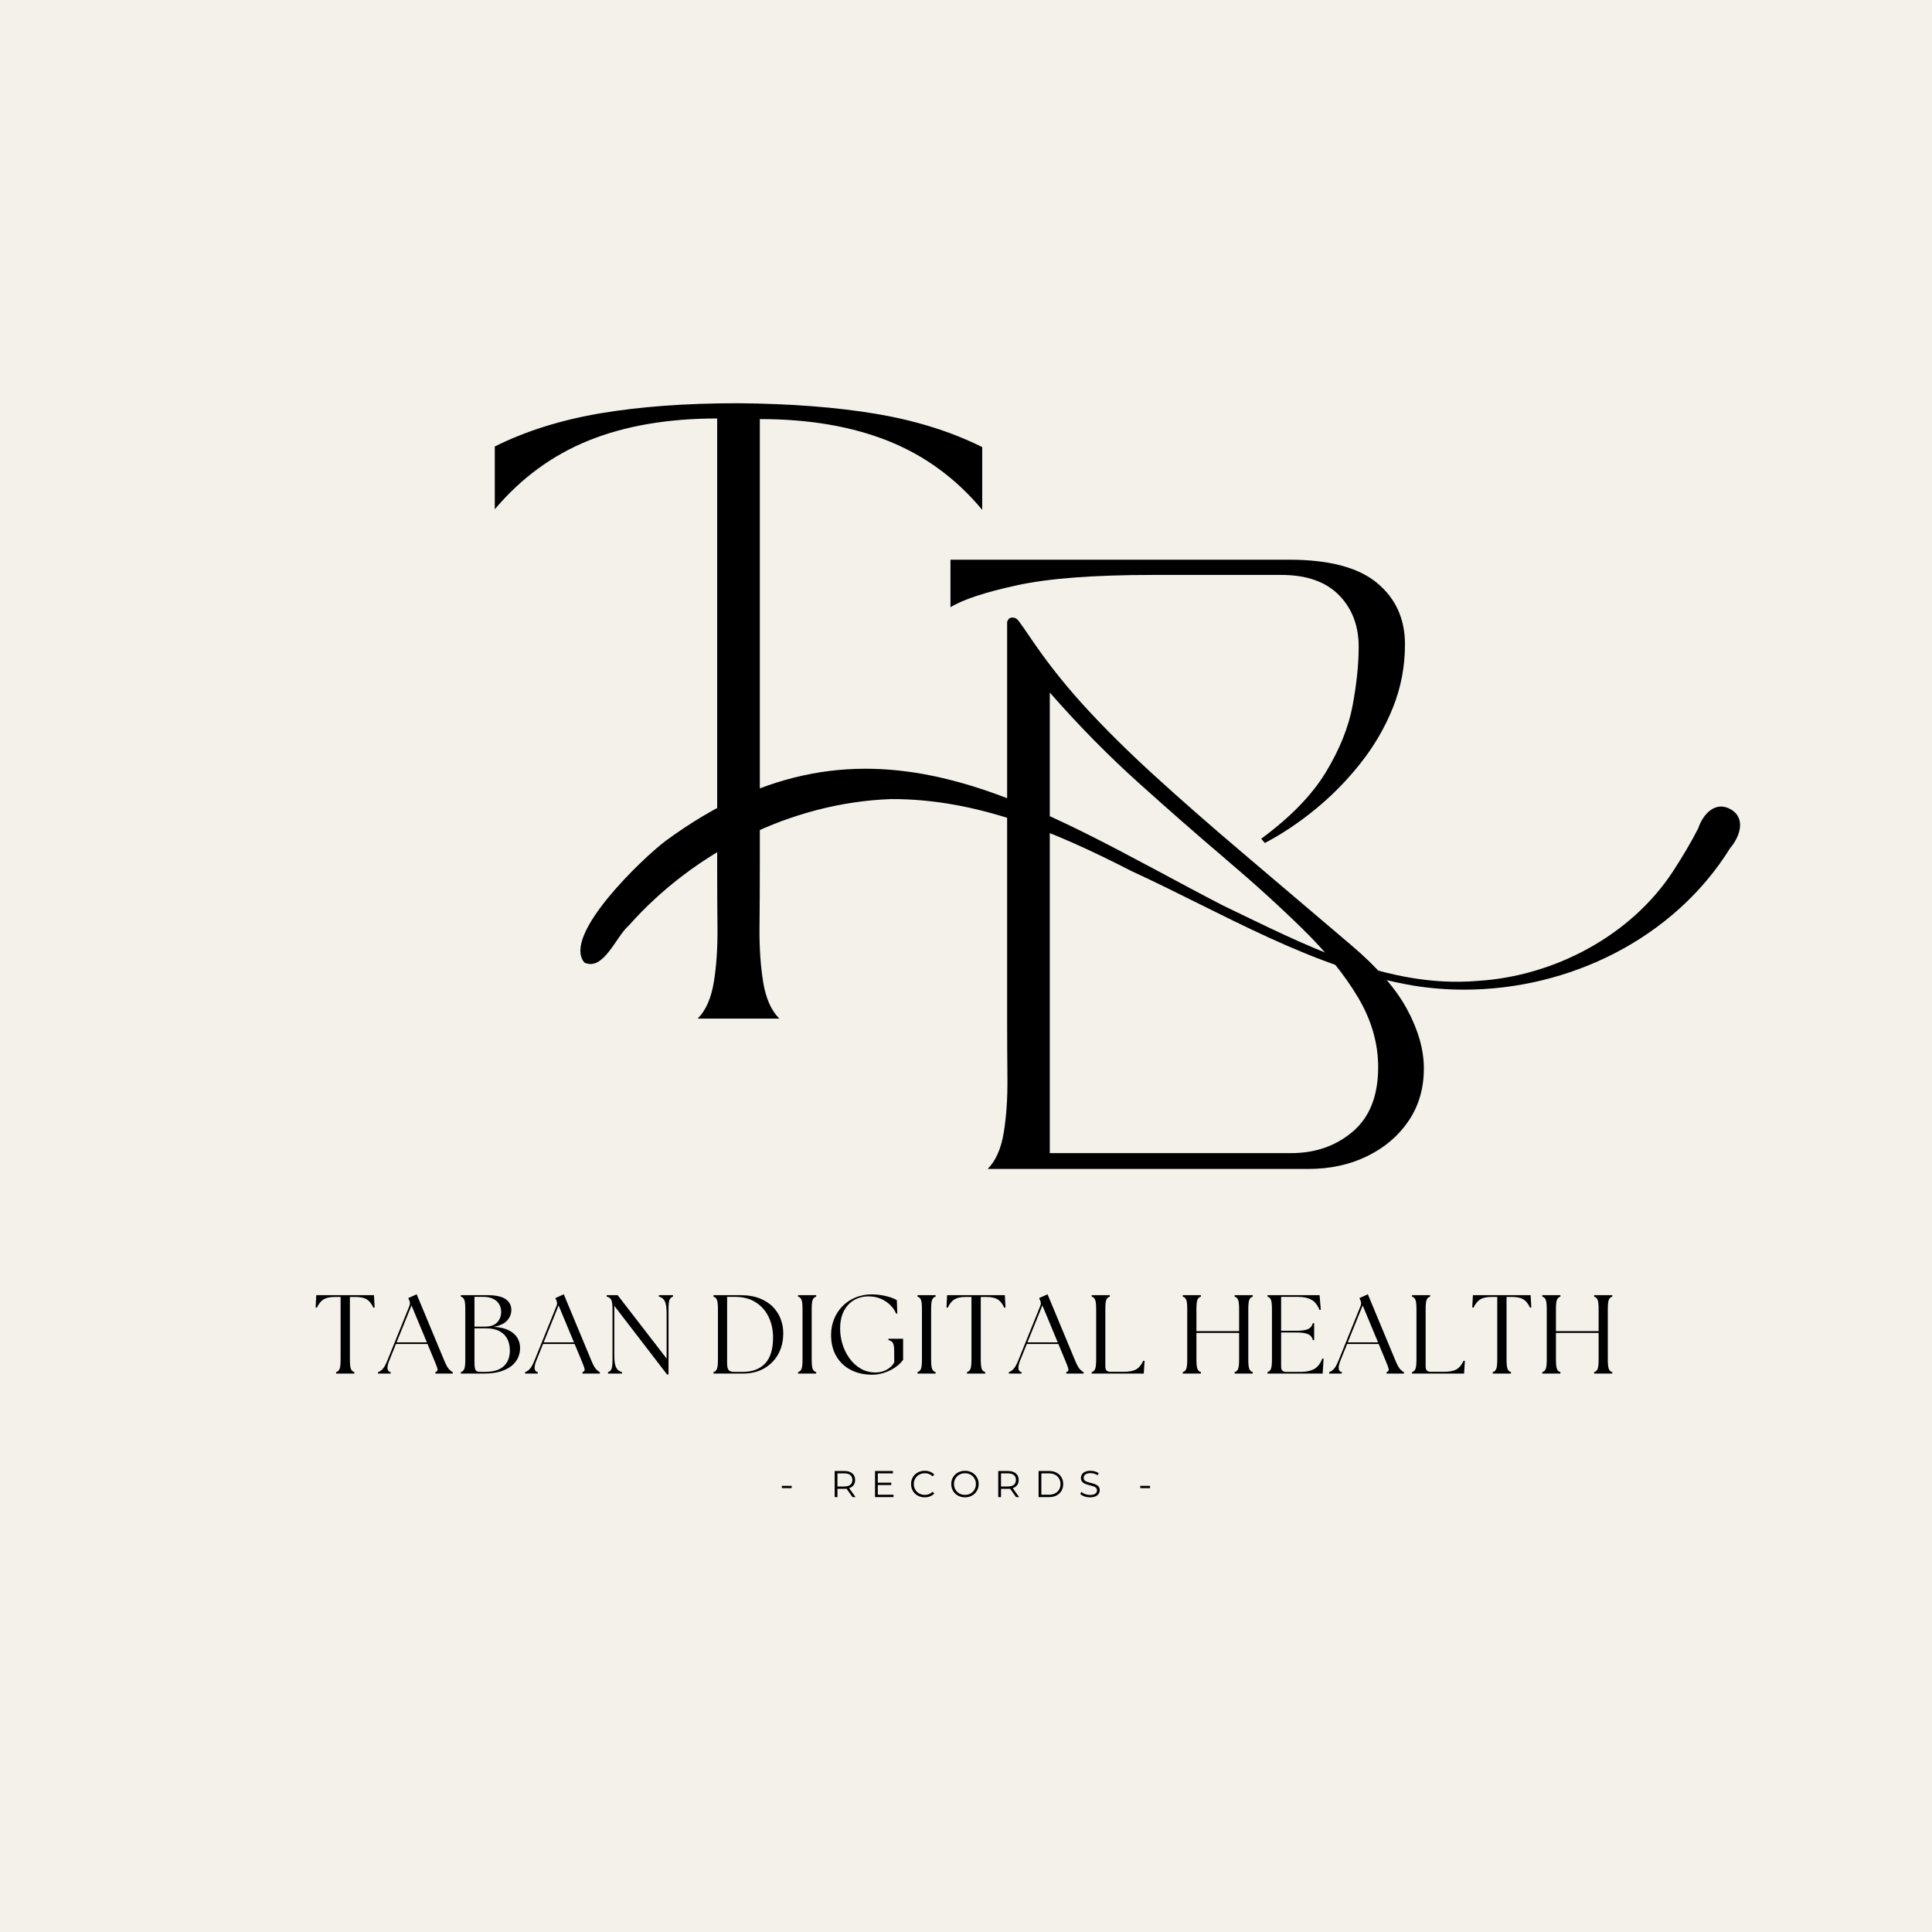
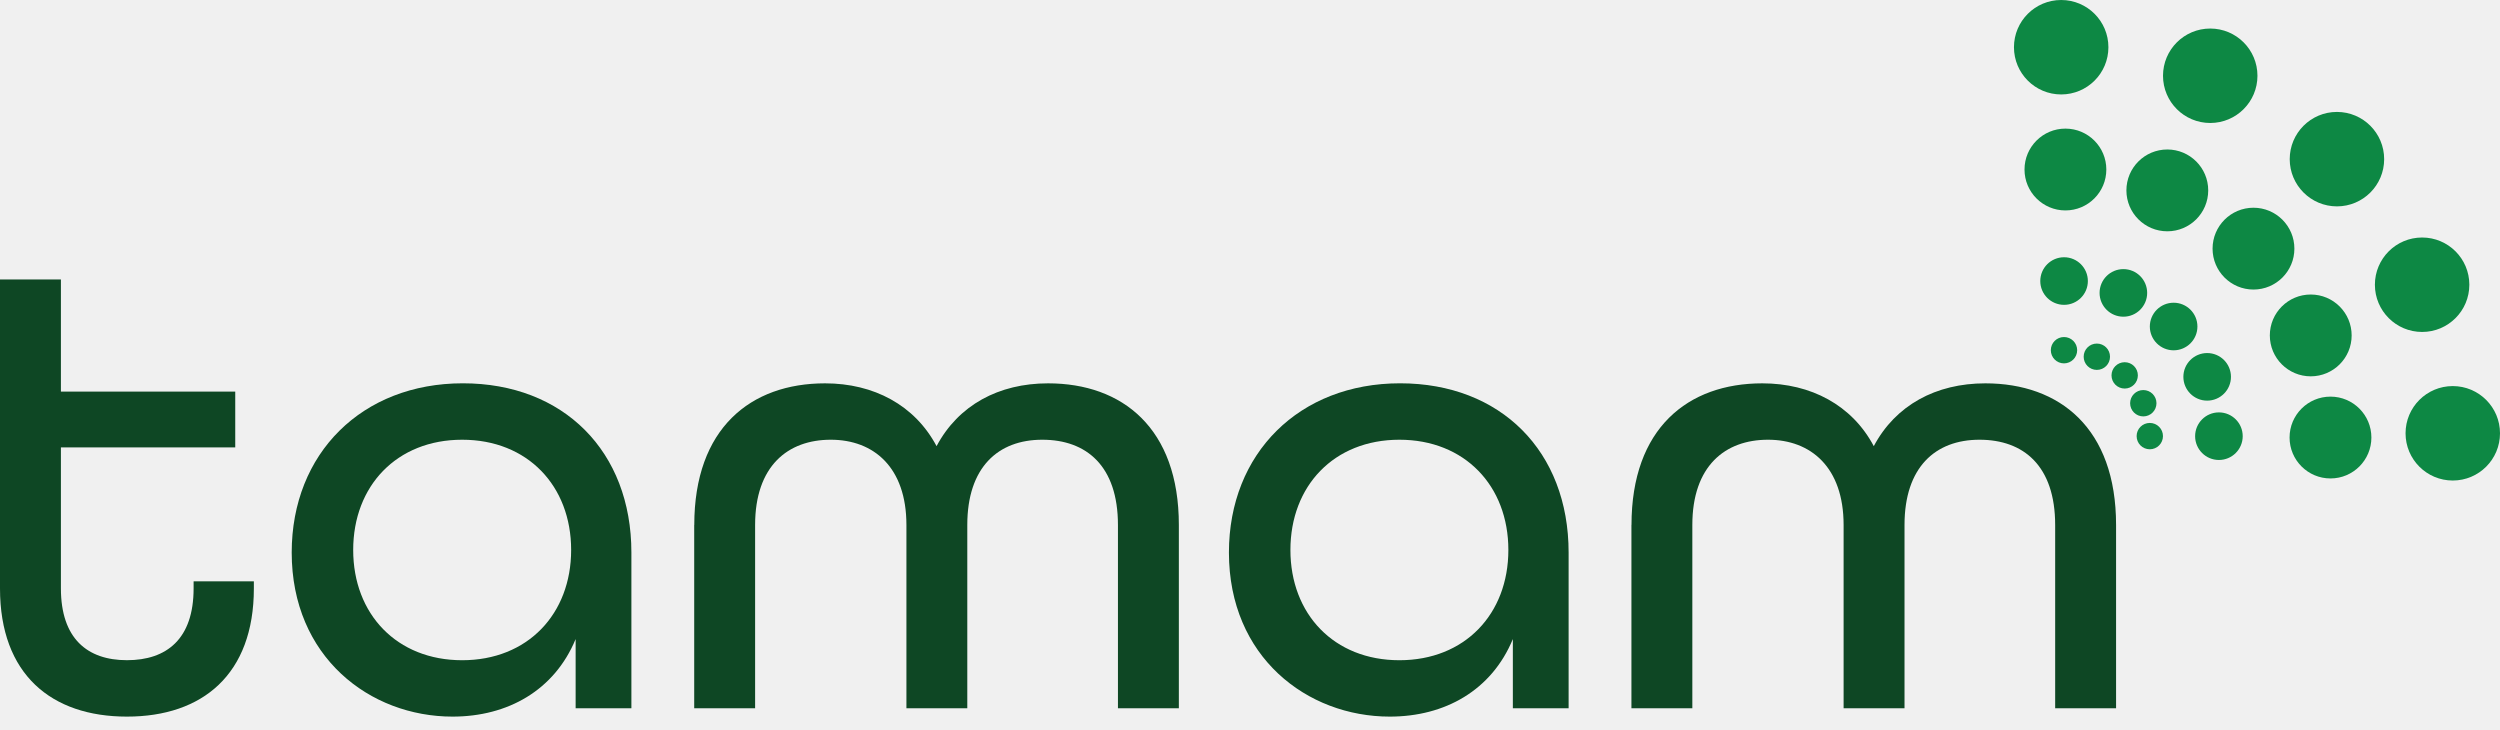
- <svg xmlns="http://www.w3.org/2000/svg" width="2000" zoomAndPan="magnify" viewBox="0 0 1500 1500" height="2000" preserveAspectRatio="xMidYMid meet" version="1.0">
+ <svg xmlns="http://www.w3.org/2000/svg" viewBox="0 0 685.03 200" role="img" aria-label="Tamam Healthcare System">
  <defs>
-     <g />
-     <clipPath id="2e3ba6b851">
-       <path d="M 450 596 L 1352 596 L 1352 768.91 L 450 768.91 Z M 450 596 " clip-rule="nonzero" />
-     </clipPath>
-     <clipPath id="c2934756a5">
-       <rect x="0" width="403" y="0" height="674" />
-     </clipPath>
-     <clipPath id="60981078e1">
-       <rect x="0" width="394" y="0" height="671" />
-     </clipPath>
-     <clipPath id="0aa6481ee2">
-       <rect x="0" width="1017" y="0" height="94" />
-     </clipPath>
-     <clipPath id="5d5f998bfa">
-       <rect x="0" width="303" y="0" height="38" />
-     </clipPath>
+     <style>
+       .tam-dot { fill: #0d8844; }
+       .tam-word { fill: #0e4724; }
+     </style>
  </defs>
-   <rect x="-150" width="1800" fill="#ffffff" y="-150" height="1800" fill-opacity="1" />
-   <rect x="-150" width="1800" fill="#f4f1eb" y="-150" height="1800" fill-opacity="1" />
-   <g clip-path="url(#2e3ba6b851)">
-     <path fill="#000000" d="M 1097.414 765.242 C 1019.309 751.938 949.59 708.969 878.586 676.348 C 819.82 646.16 758.488 620.074 691.664 620.406 C 614.316 623.195 539.105 661.203 488.098 718.66 C 478.395 726.973 468.434 754.402 453.699 747.305 C 435.941 726.148 499.574 665.805 516.574 653.023 C 675.582 536.012 801.238 626.254 949.227 702.891 C 1011.648 732.785 1076.301 767.641 1147.629 761.531 C 1206.793 757.852 1266.352 726.414 1298.941 676.449 C 1305.945 665.672 1312.621 654.602 1318.473 643.168 C 1322.094 632.262 1331.66 621.488 1343.797 628.387 C 1356.098 635.613 1350.41 650.168 1343.305 658.445 C 1299.598 728.812 1218.371 768.363 1136.746 768.363 C 1123.594 768.363 1110.438 767.344 1097.414 765.242 Z M 1097.414 765.242 " fill-opacity="1" fill-rule="nonzero" />
+   <g class="tam-dot">
+     <circle cx="564.79" cy="12.94" r="12.94" />
+     <circle cx="605.63" cy="20.76" r="12.94" />
+     <circle cx="640.35" cy="43.61" r="12.94" />
+     <circle cx="663.69" cy="78.02" r="12.94" />
+     <circle cx="672.09" cy="118.73" r="12.94" />
+     <circle cx="565.95" cy="46.45" r="11.21" />
+     <circle cx="593.87" cy="52.17" r="11.21" />
+     <circle cx="617.48" cy="68.13" r="11.21" />
+     <circle cx="633.17" cy="91.91" r="11.21" />
+     <circle cx="638.58" cy="119.89" r="11.21" />
+     <circle cx="565.58" cy="77.01" r="6.52" />
+     <circle cx="581.83" cy="80.26" r="6.52" />
+     <circle cx="595.6" cy="89.47" r="6.52" />
+     <circle cx="604.79" cy="103.26" r="6.52" />
+     <circle cx="608.01" cy="119.52" r="6.52" />
+     <circle cx="565.56" cy="95.96" r="3.61" />
+     <circle cx="574.56" cy="97.75" r="3.61" />
+     <circle cx="582.19" cy="102.86" r="3.61" />
+     <circle cx="587.29" cy="110.49" r="3.61" />
+     <circle cx="589.07" cy="119.5" r="3.61" />
  </g>
-   <g transform="matrix(1, 0, 0, 1, 374, 312)">
-     <g clip-path="url(#c2934756a5)">
-       <g fill="#000000" fill-opacity="1">
-         <g transform="translate(0.698167, 478.8392)">
-           <g>
-             <path d="M 182.109 -465.938 C 143.953 -465.938 110.758 -460.258 82.531 -448.906 C 54.312 -437.551 29.953 -419.734 9.453 -395.453 L 9.453 -444.172 C 33.422 -456.16 60.781 -464.754 91.531 -469.953 C 122.281 -475.16 157.836 -477.766 198.203 -477.766 C 239.191 -477.441 275.062 -474.676 305.812 -469.469 C 336.562 -464.27 363.922 -455.68 387.891 -443.703 L 387.891 -394.984 C 367.703 -419.266 343.414 -437.082 315.031 -448.438 C 286.656 -459.789 253.391 -465.469 215.234 -465.469 L 215.234 -118.266 C 215.234 -102.492 215.148 -86.723 214.984 -70.953 C 214.828 -55.18 215.773 -40.988 217.828 -28.375 C 219.879 -15.758 224.055 -6.301 230.359 0 L 166.984 0 C 173.285 -6.301 177.461 -15.758 179.516 -28.375 C 181.566 -40.988 182.508 -55.18 182.344 -70.953 C 182.188 -86.723 182.109 -102.492 182.109 -118.266 Z M 182.109 -465.938 " />
-           </g>
-         </g>
-       </g>
-     </g>
-   </g>
-   <g transform="matrix(1, 0, 0, 1, 734, 432)">
-     <g clip-path="url(#60981078e1)">
-       <g fill="#000000" fill-opacity="1">
-         <g transform="translate(3.94201, 475.5799)">
-           <g>
-             <path d="M 28.859 0 C 35.16 -6.301 39.336 -15.758 41.391 -28.375 C 43.441 -40.988 44.383 -55.18 44.219 -70.953 C 44.062 -86.723 43.984 -102.492 43.984 -118.266 L 43.984 -424.312 C 43.984 -424.938 44.301 -425.723 44.938 -426.672 C 45.57 -427.617 46.676 -428.094 48.25 -428.094 C 49.508 -428.094 50.613 -427.695 51.562 -426.906 C 52.508 -426.125 53.141 -425.414 53.453 -424.781 C 55.973 -421.312 58.02 -418.395 59.594 -416.031 C 61.176 -413.664 63.07 -410.906 65.281 -407.75 C 77.258 -390.406 90.895 -373.453 106.188 -356.891 C 121.488 -340.336 138.992 -323.07 158.703 -305.094 C 178.41 -287.125 200.801 -267.492 225.875 -246.203 C 250.945 -224.922 279.25 -200.879 310.781 -174.078 C 331.281 -156.734 345.863 -140.02 354.531 -123.938 C 363.207 -107.852 367.547 -92.555 367.547 -78.047 C 367.547 -62.598 363.602 -49.039 355.719 -37.375 C 347.832 -25.707 337.109 -16.562 323.547 -9.938 C 309.992 -3.312 294.703 0 277.672 0 Z M 77.109 -12.297 L 264.422 -12.297 C 283.348 -12.297 299.352 -17.895 312.438 -29.094 C 325.52 -40.289 332.062 -56.926 332.062 -79 C 332.062 -97.602 326.859 -115.656 316.453 -133.156 C 306.047 -150.656 291.93 -168.156 274.109 -185.656 C 256.297 -203.164 236.352 -221.301 214.281 -240.062 C 192.207 -258.82 169.344 -278.844 145.688 -300.125 C 122.039 -321.414 99.18 -344.676 77.109 -369.906 Z M 263 -473.031 C 293.906 -473.031 316.609 -467.035 331.109 -455.047 C 345.617 -443.066 352.875 -427.145 352.875 -407.281 C 352.875 -390.25 349.801 -374.004 343.656 -358.547 C 337.508 -343.098 329.148 -328.672 318.578 -315.266 C 308.016 -301.867 296.27 -289.891 283.344 -279.328 C 270.414 -268.766 257.328 -260.016 244.078 -253.078 L 241.25 -256.391 C 263.945 -273.098 280.656 -290.281 291.375 -307.938 C 302.102 -325.602 309.047 -342.867 312.203 -359.734 C 315.359 -376.609 316.938 -391.828 316.938 -405.391 C 316.938 -421.785 311.812 -435.188 301.562 -445.594 C 291.312 -456 276.41 -461.203 256.859 -461.203 L 157.047 -461.203 C 111.316 -461.203 76.148 -458.52 51.547 -453.156 C 26.953 -447.801 9.77 -442.129 0 -436.141 L 0 -473.031 Z M 263 -473.031 " />
-           </g>
-         </g>
-       </g>
-     </g>
-   </g>
-   <g transform="matrix(1, 0, 0, 1, 243, 995)">
-     <g clip-path="url(#0aa6481ee2)">
-       <g fill="#000000" fill-opacity="1">
-         <g transform="translate(0.647005, 71.44815)">
-           <g>
-             <path d="M 17.312 0 L 17.312 -1.125 C 18.645 -1.531 19.555 -2.398 20.047 -3.734 C 20.547 -5.066 20.797 -7.504 20.797 -11.047 L 20.797 -59.5 L 16.531 -59.5 C 12.645 -59.5 9.688 -58.891 7.656 -57.672 C 5.625 -56.453 3.852 -54.273 2.344 -51.141 L 1.391 -51.328 L 1.906 -60.891 L 46.703 -60.891 L 47.234 -51.328 L 46.281 -51.141 C 44.82 -54.273 43.078 -56.453 41.047 -57.672 C 39.023 -58.891 36.039 -59.5 32.094 -59.5 L 28.016 -59.5 L 28.016 -11.047 C 28.016 -7.504 28.258 -5.066 28.75 -3.734 C 29.238 -2.398 30.148 -1.531 31.484 -1.125 L 31.484 0 Z M 17.312 0 " />
-           </g>
-         </g>
-       </g>
-       <g fill="#000000" fill-opacity="1">
-         <g transform="translate(51.9671, 71.44815)">
-           <g>
-             <path d="M -1.484 0 L -1.484 -1.125 C -0.266 -1.531 0.922 -2.328 2.078 -3.516 C 3.242 -4.711 4.492 -6.961 5.828 -10.266 L 22.969 -52.719 C 23.488 -54.102 23.43 -55.461 22.797 -56.797 L 22 -58.625 L 28.531 -61.578 L 49.922 -10.172 C 51.254 -6.93 52.457 -4.711 53.531 -3.516 C 54.602 -2.328 55.609 -1.531 56.547 -1.125 L 56.547 0 L 43.062 0 L 43.062 -1.125 C 44.395 -1.531 44.941 -2.328 44.703 -3.516 C 44.473 -4.711 43.664 -6.93 42.281 -10.172 L 36.969 -22.969 L 12.438 -22.969 L 7.312 -10.266 C 5.102 -4.754 5.445 -1.707 8.344 -1.125 L 8.344 0 Z M 12.953 -24.266 L 36.453 -24.266 L 24.531 -52.891 Z M 12.953 -24.266 " />
-           </g>
-         </g>
-       </g>
-       <g fill="#000000" fill-opacity="1">
-         <g transform="translate(110.3329, 71.44815)">
-           <g>
-             <path d="M 4.438 0 L 4.438 -1.125 C 5.77 -1.531 6.68 -2.398 7.172 -3.734 C 7.672 -5.066 7.922 -7.504 7.922 -11.047 L 7.922 -49.844 C 7.922 -53.438 7.672 -55.883 7.172 -57.188 C 6.68 -58.5 5.77 -59.359 4.438 -59.766 L 4.438 -60.891 L 24.797 -60.891 C 31.516 -60.891 36.336 -59.859 39.266 -57.797 C 42.203 -55.742 43.672 -52.945 43.672 -49.406 C 43.672 -46.445 42.625 -43.75 40.531 -41.312 C 38.445 -38.883 34.91 -37.203 29.922 -36.266 C 34.68 -36.035 38.566 -35.164 41.578 -33.656 C 44.598 -32.156 46.832 -30.211 48.281 -27.828 C 49.727 -25.453 50.453 -22.844 50.453 -20 C 50.504 -17.57 50.035 -15.164 49.047 -12.781 C 48.066 -10.406 46.473 -8.258 44.266 -6.344 C 42.066 -4.438 39.156 -2.898 35.531 -1.734 C 31.906 -0.578 27.457 0 22.188 0 Z M 15.047 -8.875 C 15.047 -5.738 15.332 -3.691 15.906 -2.734 C 16.488 -1.785 17.711 -1.312 19.578 -1.312 L 22.969 -1.312 C 27.719 -1.312 31.516 -2.02 34.359 -3.438 C 37.203 -4.852 39.273 -6.805 40.578 -9.297 C 41.879 -11.797 42.531 -14.641 42.531 -17.828 C 42.531 -21.191 41.891 -24.164 40.609 -26.75 C 39.336 -29.332 37.32 -31.375 34.562 -32.875 C 31.812 -34.383 28.266 -35.141 23.922 -35.141 L 15.047 -35.141 Z M 15.047 -36.453 L 23.141 -36.453 C 27.43 -36.453 30.602 -37.551 32.656 -39.75 C 34.719 -41.957 35.75 -44.656 35.75 -47.844 C 35.75 -51.438 34.516 -54.289 32.047 -56.406 C 29.586 -58.52 26.125 -59.578 21.656 -59.578 L 15.047 -59.578 Z M 15.047 -36.453 " />
-           </g>
-         </g>
-       </g>
-       <g fill="#000000" fill-opacity="1">
-         <g transform="translate(166.1761, 71.44815)">
-           <g>
-             <path d="M -1.484 0 L -1.484 -1.125 C -0.266 -1.531 0.922 -2.328 2.078 -3.516 C 3.242 -4.711 4.492 -6.961 5.828 -10.266 L 22.969 -52.719 C 23.488 -54.102 23.43 -55.461 22.797 -56.797 L 22 -58.625 L 28.531 -61.578 L 49.922 -10.172 C 51.254 -6.93 52.457 -4.711 53.531 -3.516 C 54.602 -2.328 55.609 -1.531 56.547 -1.125 L 56.547 0 L 43.062 0 L 43.062 -1.125 C 44.395 -1.531 44.941 -2.328 44.703 -3.516 C 44.473 -4.711 43.664 -6.93 42.281 -10.172 L 36.969 -22.969 L 12.438 -22.969 L 7.312 -10.266 C 5.102 -4.754 5.445 -1.707 8.344 -1.125 L 8.344 0 Z M 12.953 -24.266 L 36.453 -24.266 L 24.531 -52.891 Z M 12.953 -24.266 " />
-           </g>
-         </g>
-       </g>
-       <g fill="#000000" fill-opacity="1">
-         <g transform="translate(224.5418, 71.44815)">
-           <g>
-             <path d="M 50.359 0.703 L 9.391 -52.625 L 9.391 -14.531 C 9.391 -11.219 9.617 -8.66 10.078 -6.859 C 10.547 -5.066 11.227 -3.75 12.125 -2.906 C 13.031 -2.07 14.117 -1.477 15.391 -1.125 L 15.391 0 L 4.516 0 L 4.516 -1.125 C 5.859 -1.531 6.773 -2.398 7.266 -3.734 C 7.754 -5.066 8 -7.504 8 -11.047 L 8 -49.844 C 8 -53.438 7.68 -55.883 7.047 -57.188 C 6.41 -58.5 5.223 -59.359 3.484 -59.766 L 3.484 -60.891 L 12 -60.891 L 50.016 -11.656 L 50.016 -46.359 C 50.016 -49.672 49.781 -52.238 49.312 -54.062 C 48.852 -55.883 48.188 -57.203 47.312 -58.016 C 46.445 -58.828 45.348 -59.41 44.016 -59.766 L 44.016 -60.891 L 54.969 -60.891 L 54.969 -59.766 C 53.633 -59.359 52.723 -58.5 52.234 -57.188 C 51.742 -55.883 51.5 -53.438 51.5 -49.844 L 51.5 0.703 Z M 50.359 0.703 " />
-           </g>
-         </g>
-       </g>
-       <g fill="#000000" fill-opacity="1">
-         <g transform="translate(285.6041, 71.44815)">
-           <g />
-         </g>
-       </g>
-       <g fill="#000000" fill-opacity="1">
-         <g transform="translate(306.48, 71.44815)">
-           <g>
-             <path d="M 4.438 0 L 4.438 -1.125 C 5.77 -1.531 6.68 -2.398 7.172 -3.734 C 7.672 -5.066 7.922 -7.504 7.922 -11.047 L 7.922 -49.844 C 7.922 -53.438 7.672 -55.883 7.172 -57.188 C 6.68 -58.5 5.77 -59.359 4.438 -59.766 L 4.438 -60.891 L 25.219 -60.891 C 31.195 -60.891 36.301 -60.031 40.531 -58.312 C 44.77 -56.602 48.223 -54.328 50.891 -51.484 C 53.555 -48.648 55.508 -45.504 56.75 -42.047 C 58 -38.598 58.625 -35.109 58.625 -31.578 C 58.688 -25.484 57.426 -20.055 54.844 -15.297 C 52.258 -10.547 48.602 -6.805 43.875 -4.078 C 39.156 -1.359 33.602 0 27.219 0 Z M 15.047 -7.656 C 15.047 -5.625 15.395 -4.055 16.094 -2.953 C 16.789 -1.859 18.328 -1.312 20.703 -1.312 L 27.047 -1.312 C 34.648 -1.312 40.492 -3.5 44.578 -7.875 C 48.672 -12.25 50.719 -18.988 50.719 -28.094 C 50.719 -33.895 49.582 -39.172 47.312 -43.922 C 45.051 -48.68 41.719 -52.477 37.312 -55.312 C 32.906 -58.156 27.457 -59.578 20.969 -59.578 L 15.047 -59.578 Z M 15.047 -7.656 " />
-           </g>
-         </g>
-       </g>
-       <g fill="#000000" fill-opacity="1">
-         <g transform="translate(372.1523, 71.44815)">
-           <g>
-             <path d="M 4.438 0 L 4.438 -1.125 C 5.77 -1.531 6.68 -2.398 7.172 -3.734 C 7.672 -5.066 7.922 -7.504 7.922 -11.047 L 7.922 -49.844 C 7.922 -53.438 7.672 -55.883 7.172 -57.188 C 6.68 -58.5 5.77 -59.359 4.438 -59.766 L 4.438 -60.891 L 18.531 -60.891 L 18.531 -59.766 C 17.195 -59.359 16.281 -58.5 15.781 -57.188 C 15.289 -55.883 15.047 -53.438 15.047 -49.844 L 15.047 -11.047 C 15.047 -7.504 15.289 -5.066 15.781 -3.734 C 16.281 -2.398 17.195 -1.531 18.531 -1.125 L 18.531 0 Z M 4.438 0 " />
-           </g>
-         </g>
-       </g>
-       <g fill="#000000" fill-opacity="1">
-         <g transform="translate(397.7253, 71.44815)">
-           <g>
-             <path d="M 36.531 0.875 C 30.094 0.875 24.469 -0.398 19.656 -2.953 C 14.844 -5.504 11.113 -9.082 8.469 -13.688 C 5.832 -18.301 4.516 -23.742 4.516 -30.016 C 4.516 -34.359 5.285 -38.441 6.828 -42.266 C 8.367 -46.098 10.547 -49.445 13.359 -52.312 C 16.172 -55.188 19.52 -57.438 23.406 -59.062 C 27.289 -60.688 31.551 -61.5 36.188 -61.5 C 38.789 -61.5 41.352 -61.281 43.875 -60.844 C 46.406 -60.406 48.711 -59.836 50.797 -59.141 C 52.891 -58.453 54.484 -57.727 55.578 -56.969 L 55.938 -46.703 L 55.062 -46.531 C 54.02 -49.031 52.453 -51.289 50.359 -53.312 C 48.273 -55.344 45.828 -56.953 43.016 -58.141 C 40.203 -59.336 37.082 -59.938 33.656 -59.938 C 29.488 -59.938 25.75 -58.992 22.438 -57.109 C 19.133 -55.223 16.508 -52.453 14.562 -48.797 C 12.625 -45.141 11.625 -40.645 11.562 -35.312 C 11.508 -31.195 12.094 -27.109 13.312 -23.047 C 14.531 -18.992 16.344 -15.285 18.75 -11.922 C 21.156 -8.555 24.066 -5.875 27.484 -3.875 C 30.91 -1.875 34.828 -0.875 39.234 -0.875 C 42.473 -0.875 45.395 -1.641 48 -3.172 C 50.613 -4.711 52.473 -6.555 53.578 -8.703 L 53.5 -17.578 C 53.5 -20.297 53.223 -22.266 52.672 -23.484 C 52.117 -24.703 50.914 -25.547 49.062 -26.016 L 49.062 -27.047 L 60.453 -27.047 L 60.453 -10.703 C 58.773 -8.379 56.613 -6.348 53.969 -4.609 C 51.332 -2.867 48.504 -1.52 45.484 -0.562 C 42.473 0.395 39.488 0.875 36.531 0.875 Z M 36.531 0.875 " />
-           </g>
-         </g>
-       </g>
-       <g fill="#000000" fill-opacity="1">
-         <g transform="translate(464.8764, 71.44815)">
-           <g>
-             <path d="M 4.438 0 L 4.438 -1.125 C 5.77 -1.531 6.68 -2.398 7.172 -3.734 C 7.672 -5.066 7.922 -7.504 7.922 -11.047 L 7.922 -49.844 C 7.922 -53.438 7.672 -55.883 7.172 -57.188 C 6.68 -58.5 5.77 -59.359 4.438 -59.766 L 4.438 -60.891 L 18.531 -60.891 L 18.531 -59.766 C 17.195 -59.359 16.281 -58.5 15.781 -57.188 C 15.289 -55.883 15.047 -53.438 15.047 -49.844 L 15.047 -11.047 C 15.047 -7.504 15.289 -5.066 15.781 -3.734 C 16.281 -2.398 17.195 -1.531 18.531 -1.125 L 18.531 0 Z M 4.438 0 " />
-           </g>
-         </g>
-       </g>
-       <g fill="#000000" fill-opacity="1">
-         <g transform="translate(490.4494, 71.44815)">
-           <g>
-             <path d="M 17.312 0 L 17.312 -1.125 C 18.645 -1.531 19.555 -2.398 20.047 -3.734 C 20.547 -5.066 20.797 -7.504 20.797 -11.047 L 20.797 -59.5 L 16.531 -59.5 C 12.645 -59.5 9.688 -58.891 7.656 -57.672 C 5.625 -56.453 3.852 -54.273 2.344 -51.141 L 1.391 -51.328 L 1.906 -60.891 L 46.703 -60.891 L 47.234 -51.328 L 46.281 -51.141 C 44.82 -54.273 43.078 -56.453 41.047 -57.672 C 39.023 -58.891 36.039 -59.5 32.094 -59.5 L 28.016 -59.5 L 28.016 -11.047 C 28.016 -7.504 28.258 -5.066 28.75 -3.734 C 29.238 -2.398 30.148 -1.531 31.484 -1.125 L 31.484 0 Z M 17.312 0 " />
-           </g>
-         </g>
-       </g>
-       <g fill="#000000" fill-opacity="1">
-         <g transform="translate(541.7695, 71.44815)">
-           <g>
-             <path d="M -1.484 0 L -1.484 -1.125 C -0.266 -1.531 0.922 -2.328 2.078 -3.516 C 3.242 -4.711 4.492 -6.961 5.828 -10.266 L 22.969 -52.719 C 23.488 -54.102 23.43 -55.461 22.797 -56.797 L 22 -58.625 L 28.531 -61.578 L 49.922 -10.172 C 51.254 -6.93 52.457 -4.711 53.531 -3.516 C 54.602 -2.328 55.609 -1.531 56.547 -1.125 L 56.547 0 L 43.062 0 L 43.062 -1.125 C 44.395 -1.531 44.941 -2.328 44.703 -3.516 C 44.473 -4.711 43.664 -6.93 42.281 -10.172 L 36.969 -22.969 L 12.438 -22.969 L 7.312 -10.266 C 5.102 -4.754 5.445 -1.707 8.344 -1.125 L 8.344 0 Z M 12.953 -24.266 L 36.453 -24.266 L 24.531 -52.891 Z M 12.953 -24.266 " />
-           </g>
-         </g>
-       </g>
-       <g fill="#000000" fill-opacity="1">
-         <g transform="translate(600.1353, 71.44815)">
-           <g>
-             <path d="M 4.438 0 L 4.438 -1.125 C 5.77 -1.531 6.68 -2.398 7.172 -3.734 C 7.672 -5.066 7.922 -7.504 7.922 -11.047 L 7.922 -49.844 C 7.922 -53.438 7.672 -55.883 7.172 -57.188 C 6.68 -58.5 5.77 -59.359 4.438 -59.766 L 4.438 -60.891 L 18.531 -60.891 L 18.531 -59.766 C 17.195 -59.359 16.281 -58.5 15.781 -57.188 C 15.289 -55.883 15.047 -53.438 15.047 -49.844 L 15.047 -5.312 C 15.047 -2.695 16.352 -1.391 18.969 -1.391 L 29.312 -1.391 C 33.488 -1.391 36.691 -2.008 38.922 -3.25 C 41.16 -4.5 43.031 -6.75 44.531 -10 L 45.5 -9.828 L 44.891 0 Z M 4.438 0 " />
-           </g>
-         </g>
-       </g>
-       <g fill="#000000" fill-opacity="1">
-         <g transform="translate(649.9766, 71.44815)">
-           <g />
-         </g>
-       </g>
-       <g fill="#000000" fill-opacity="1">
-         <g transform="translate(670.8526, 71.44815)">
-           <g>
-             <path d="M 4.438 0 L 4.438 -1.125 C 5.77 -1.531 6.68 -2.398 7.172 -3.734 C 7.672 -5.066 7.922 -7.504 7.922 -11.047 L 7.922 -49.844 C 7.922 -53.438 7.672 -55.883 7.172 -57.188 C 6.68 -58.5 5.77 -59.359 4.438 -59.766 L 4.438 -60.891 L 18.531 -60.891 L 18.531 -59.766 C 17.195 -59.359 16.281 -58.5 15.781 -57.188 C 15.289 -55.883 15.047 -53.438 15.047 -49.844 L 15.047 -32.969 L 48.188 -32.969 L 48.188 -49.844 C 48.188 -53.438 47.938 -55.883 47.438 -57.188 C 46.945 -58.5 46.035 -59.359 44.703 -59.766 L 44.703 -60.891 L 58.797 -60.891 L 58.797 -59.766 C 57.461 -59.359 56.551 -58.5 56.062 -57.188 C 55.57 -55.883 55.328 -53.438 55.328 -49.844 L 55.328 -11.047 C 55.328 -7.504 55.57 -5.066 56.062 -3.734 C 56.551 -2.398 57.461 -1.531 58.797 -1.125 L 58.797 0 L 44.703 0 L 44.703 -1.125 C 46.035 -1.531 46.945 -2.398 47.438 -3.734 C 47.938 -5.066 48.188 -7.504 48.188 -11.047 L 48.188 -31.578 L 15.047 -31.578 L 15.047 -11.047 C 15.047 -7.504 15.289 -5.066 15.781 -3.734 C 16.281 -2.398 17.195 -1.531 18.531 -1.125 L 18.531 0 Z M 4.438 0 " />
-           </g>
-         </g>
-       </g>
-       <g fill="#000000" fill-opacity="1">
-         <g transform="translate(736.6119, 71.44815)">
-           <g>
-             <path d="M 4.438 0 L 4.438 -1.125 C 5.77 -1.531 6.68 -2.398 7.172 -3.734 C 7.672 -5.066 7.922 -7.504 7.922 -11.047 L 7.922 -49.844 C 7.922 -53.438 7.672 -55.883 7.172 -57.188 C 6.68 -58.5 5.77 -59.359 4.438 -59.766 L 4.438 -60.891 L 44.891 -60.891 L 45.844 -49.578 L 44.891 -49.312 C 43.379 -53.145 41.273 -55.812 38.578 -57.312 C 35.879 -58.82 32.297 -59.578 27.828 -59.578 L 15.047 -59.578 L 15.047 -33.234 L 26.188 -33.234 C 29.488 -33.234 32.051 -33.445 33.875 -33.875 C 35.707 -34.312 37.039 -34.977 37.875 -35.875 C 38.719 -36.781 39.316 -37.867 39.672 -39.141 L 40.703 -39.141 L 40.703 -26.016 L 39.672 -26.016 C 39.316 -27.348 38.719 -28.445 37.875 -29.312 C 37.039 -30.188 35.707 -30.836 33.875 -31.266 C 32.051 -31.703 29.488 -31.922 26.188 -31.922 L 15.047 -31.922 L 15.047 -5.219 C 15.047 -2.613 16.352 -1.312 18.969 -1.312 L 30.266 -1.312 C 34.441 -1.312 37.891 -2.035 40.609 -3.484 C 43.336 -4.93 45.488 -7.688 47.062 -11.75 L 48.016 -11.562 L 47.312 0 Z M 4.438 0 " />
-           </g>
-         </g>
-       </g>
-       <g fill="#000000" fill-opacity="1">
-         <g transform="translate(790.4545, 71.44815)">
-           <g>
-             <path d="M -1.484 0 L -1.484 -1.125 C -0.266 -1.531 0.922 -2.328 2.078 -3.516 C 3.242 -4.711 4.492 -6.961 5.828 -10.266 L 22.969 -52.719 C 23.488 -54.102 23.43 -55.461 22.797 -56.797 L 22 -58.625 L 28.531 -61.578 L 49.922 -10.172 C 51.254 -6.93 52.457 -4.711 53.531 -3.516 C 54.602 -2.328 55.609 -1.531 56.547 -1.125 L 56.547 0 L 43.062 0 L 43.062 -1.125 C 44.395 -1.531 44.941 -2.328 44.703 -3.516 C 44.473 -4.711 43.664 -6.93 42.281 -10.172 L 36.969 -22.969 L 12.438 -22.969 L 7.312 -10.266 C 5.102 -4.754 5.445 -1.707 8.344 -1.125 L 8.344 0 Z M 12.953 -24.266 L 36.453 -24.266 L 24.531 -52.891 Z M 12.953 -24.266 " />
-           </g>
-         </g>
-       </g>
-       <g fill="#000000" fill-opacity="1">
-         <g transform="translate(848.8203, 71.44815)">
-           <g>
-             <path d="M 4.438 0 L 4.438 -1.125 C 5.77 -1.531 6.68 -2.398 7.172 -3.734 C 7.672 -5.066 7.922 -7.504 7.922 -11.047 L 7.922 -49.844 C 7.922 -53.438 7.672 -55.883 7.172 -57.188 C 6.68 -58.5 5.77 -59.359 4.438 -59.766 L 4.438 -60.891 L 18.531 -60.891 L 18.531 -59.766 C 17.195 -59.359 16.281 -58.5 15.781 -57.188 C 15.289 -55.883 15.047 -53.438 15.047 -49.844 L 15.047 -5.312 C 15.047 -2.695 16.352 -1.391 18.969 -1.391 L 29.312 -1.391 C 33.488 -1.391 36.691 -2.008 38.922 -3.25 C 41.16 -4.5 43.031 -6.75 44.531 -10 L 45.5 -9.828 L 44.891 0 Z M 4.438 0 " />
-           </g>
-         </g>
-       </g>
-       <g fill="#000000" fill-opacity="1">
-         <g transform="translate(898.6616, 71.44815)">
-           <g>
-             <path d="M 17.312 0 L 17.312 -1.125 C 18.645 -1.531 19.555 -2.398 20.047 -3.734 C 20.547 -5.066 20.797 -7.504 20.797 -11.047 L 20.797 -59.5 L 16.531 -59.5 C 12.645 -59.5 9.688 -58.891 7.656 -57.672 C 5.625 -56.453 3.852 -54.273 2.344 -51.141 L 1.391 -51.328 L 1.906 -60.891 L 46.703 -60.891 L 47.234 -51.328 L 46.281 -51.141 C 44.82 -54.273 43.078 -56.453 41.047 -57.672 C 39.023 -58.891 36.039 -59.5 32.094 -59.5 L 28.016 -59.5 L 28.016 -11.047 C 28.016 -7.504 28.258 -5.066 28.75 -3.734 C 29.238 -2.398 30.148 -1.531 31.484 -1.125 L 31.484 0 Z M 17.312 0 " />
-           </g>
-         </g>
-       </g>
-       <g fill="#000000" fill-opacity="1">
-         <g transform="translate(949.9817, 71.44815)">
-           <g>
-             <path d="M 4.438 0 L 4.438 -1.125 C 5.77 -1.531 6.68 -2.398 7.172 -3.734 C 7.672 -5.066 7.922 -7.504 7.922 -11.047 L 7.922 -49.844 C 7.922 -53.438 7.672 -55.883 7.172 -57.188 C 6.68 -58.5 5.77 -59.359 4.438 -59.766 L 4.438 -60.891 L 18.531 -60.891 L 18.531 -59.766 C 17.195 -59.359 16.281 -58.5 15.781 -57.188 C 15.289 -55.883 15.047 -53.438 15.047 -49.844 L 15.047 -32.969 L 48.188 -32.969 L 48.188 -49.844 C 48.188 -53.438 47.938 -55.883 47.438 -57.188 C 46.945 -58.5 46.035 -59.359 44.703 -59.766 L 44.703 -60.891 L 58.797 -60.891 L 58.797 -59.766 C 57.461 -59.359 56.551 -58.5 56.062 -57.188 C 55.57 -55.883 55.328 -53.438 55.328 -49.844 L 55.328 -11.047 C 55.328 -7.504 55.57 -5.066 56.062 -3.734 C 56.551 -2.398 57.461 -1.531 58.797 -1.125 L 58.797 0 L 44.703 0 L 44.703 -1.125 C 46.035 -1.531 46.945 -2.398 47.438 -3.734 C 47.938 -5.066 48.188 -7.504 48.188 -11.047 L 48.188 -31.578 L 15.047 -31.578 L 15.047 -11.047 C 15.047 -7.504 15.289 -5.066 15.781 -3.734 C 16.281 -2.398 17.195 -1.531 18.531 -1.125 L 18.531 0 Z M 4.438 0 " />
-           </g>
-         </g>
-       </g>
-     </g>
-   </g>
-   <g transform="matrix(1, 0, 0, 1, 604, 1135)">
-     <g clip-path="url(#5d5f998bfa)">
-       <g fill="#000000" fill-opacity="1">
-         <g transform="translate(1.31587, 27.3511)">
-           <g>
-             <path d="M 1.734 -8.75 L 9.328 -8.75 L 9.328 -6.953 L 1.734 -6.953 Z M 1.734 -8.75 " />
-           </g>
-         </g>
-       </g>
-       <g fill="#000000" fill-opacity="1">
-         <g transform="translate(22.77026, 27.3511)">
-           <g />
-         </g>
-       </g>
-       <g fill="#000000" fill-opacity="1">
-         <g transform="translate(40.75026, 27.3511)">
-           <g>
-             <path d="M 17.141 0 L 12.5 -6.516 C 11.977 -6.453 11.441 -6.422 10.891 -6.422 L 5.438 -6.422 L 5.438 0 L 3.297 0 L 3.297 -20.266 L 10.891 -20.266 C 13.473 -20.266 15.5 -19.645 16.969 -18.406 C 18.438 -17.176 19.172 -15.477 19.172 -13.312 C 19.172 -11.727 18.77 -10.391 17.969 -9.297 C 17.164 -8.211 16.02 -7.43 14.531 -6.953 L 19.484 0 Z M 10.828 -8.25 C 12.836 -8.25 14.375 -8.691 15.438 -9.578 C 16.5 -10.473 17.031 -11.719 17.031 -13.312 C 17.031 -14.957 16.5 -16.219 15.438 -17.094 C 14.375 -17.977 12.836 -18.422 10.828 -18.422 L 5.438 -18.422 L 5.438 -8.25 Z M 10.828 -8.25 " />
-           </g>
-         </g>
-       </g>
-       <g fill="#000000" fill-opacity="1">
-         <g transform="translate(72.07775, 27.3511)">
-           <g>
-             <path d="M 17.625 -1.859 L 17.625 0 L 3.297 0 L 3.297 -20.266 L 17.203 -20.266 L 17.203 -18.422 L 5.438 -18.422 L 5.438 -11.203 L 15.922 -11.203 L 15.922 -9.375 L 5.438 -9.375 L 5.438 -1.859 Z M 17.625 -1.859 " />
-           </g>
-         </g>
-       </g>
-       <g fill="#000000" fill-opacity="1">
-         <g transform="translate(101.8418, 27.3511)">
-           <g>
-             <path d="M 12.109 0.172 C 10.098 0.172 8.285 -0.27 6.672 -1.156 C 5.055 -2.039 3.789 -3.27 2.875 -4.844 C 1.957 -6.414 1.5 -8.18 1.5 -10.141 C 1.5 -12.086 1.957 -13.848 2.875 -15.422 C 3.789 -16.992 5.062 -18.223 6.688 -19.109 C 8.312 -19.992 10.125 -20.438 12.125 -20.438 C 13.633 -20.438 15.023 -20.188 16.297 -19.688 C 17.578 -19.188 18.66 -18.453 19.547 -17.484 L 18.188 -16.125 C 16.602 -17.727 14.602 -18.531 12.188 -18.531 C 10.582 -18.531 9.125 -18.16 7.812 -17.422 C 6.5 -16.691 5.473 -15.688 4.734 -14.406 C 3.992 -13.133 3.625 -11.711 3.625 -10.141 C 3.625 -8.555 3.992 -7.125 4.734 -5.844 C 5.473 -4.57 6.5 -3.566 7.812 -2.828 C 9.125 -2.098 10.582 -1.734 12.188 -1.734 C 14.625 -1.734 16.625 -2.547 18.188 -4.172 L 19.547 -2.812 C 18.66 -1.844 17.57 -1.102 16.281 -0.594 C 15 -0.082 13.609 0.172 12.109 0.172 Z M 12.109 0.172 " />
-           </g>
-         </g>
-       </g>
-       <g fill="#000000" fill-opacity="1">
-         <g transform="translate(133.0535, 27.3511)">
-           <g>
-             <path d="M 12.156 0.172 C 10.156 0.172 8.336 -0.273 6.703 -1.172 C 5.066 -2.066 3.789 -3.297 2.875 -4.859 C 1.957 -6.422 1.5 -8.18 1.5 -10.141 C 1.5 -12.086 1.957 -13.844 2.875 -15.406 C 3.789 -16.969 5.066 -18.195 6.703 -19.094 C 8.336 -19.988 10.156 -20.438 12.156 -20.438 C 14.164 -20.438 15.973 -19.992 17.578 -19.109 C 19.191 -18.223 20.461 -16.992 21.391 -15.422 C 22.316 -13.848 22.781 -12.086 22.781 -10.141 C 22.781 -8.18 22.316 -6.414 21.391 -4.844 C 20.461 -3.27 19.191 -2.039 17.578 -1.156 C 15.973 -0.27 14.164 0.172 12.156 0.172 Z M 12.156 -1.734 C 13.758 -1.734 15.207 -2.094 16.5 -2.812 C 17.789 -3.539 18.801 -4.547 19.531 -5.828 C 20.27 -7.117 20.641 -8.555 20.641 -10.141 C 20.641 -11.711 20.27 -13.141 19.531 -14.422 C 18.801 -15.711 17.789 -16.719 16.5 -17.438 C 15.207 -18.164 13.758 -18.531 12.156 -18.531 C 10.551 -18.531 9.098 -18.164 7.797 -17.438 C 6.492 -16.719 5.473 -15.711 4.734 -14.422 C 3.992 -13.141 3.625 -11.711 3.625 -10.141 C 3.625 -8.555 3.992 -7.117 4.734 -5.828 C 5.473 -4.547 6.492 -3.539 7.797 -2.812 C 9.098 -2.094 10.551 -1.734 12.156 -1.734 Z M 12.156 -1.734 " />
-           </g>
-         </g>
-       </g>
-       <g fill="#000000" fill-opacity="1">
-         <g transform="translate(167.7396, 27.3511)">
-           <g>
-             <path d="M 17.141 0 L 12.5 -6.516 C 11.977 -6.453 11.441 -6.422 10.891 -6.422 L 5.438 -6.422 L 5.438 0 L 3.297 0 L 3.297 -20.266 L 10.891 -20.266 C 13.473 -20.266 15.5 -19.645 16.969 -18.406 C 18.438 -17.176 19.172 -15.477 19.172 -13.312 C 19.172 -11.727 18.77 -10.391 17.969 -9.297 C 17.164 -8.211 16.02 -7.43 14.531 -6.953 L 19.484 0 Z M 10.828 -8.25 C 12.836 -8.25 14.375 -8.691 15.438 -9.578 C 16.5 -10.473 17.031 -11.719 17.031 -13.312 C 17.031 -14.957 16.5 -16.219 15.438 -17.094 C 14.375 -17.977 12.836 -18.422 10.828 -18.422 L 5.438 -18.422 L 5.438 -8.25 Z M 10.828 -8.25 " />
-           </g>
-         </g>
-       </g>
-       <g fill="#000000" fill-opacity="1">
-         <g transform="translate(199.0671, 27.3511)">
-           <g>
-             <path d="M 3.297 -20.266 L 11.547 -20.266 C 13.691 -20.266 15.582 -19.832 17.219 -18.969 C 18.863 -18.113 20.141 -16.922 21.047 -15.391 C 21.953 -13.859 22.406 -12.109 22.406 -10.141 C 22.406 -8.172 21.953 -6.414 21.047 -4.875 C 20.141 -3.344 18.863 -2.145 17.219 -1.281 C 15.582 -0.426 13.691 0 11.547 0 L 3.297 0 Z M 11.438 -1.859 C 13.207 -1.859 14.758 -2.207 16.094 -2.906 C 17.426 -3.613 18.457 -4.586 19.188 -5.828 C 19.926 -7.078 20.297 -8.516 20.297 -10.141 C 20.297 -11.754 19.926 -13.18 19.188 -14.422 C 18.457 -15.672 17.426 -16.648 16.094 -17.359 C 14.758 -18.066 13.207 -18.422 11.438 -18.422 L 5.438 -18.422 L 5.438 -1.859 Z M 11.438 -1.859 " />
-           </g>
-         </g>
-       </g>
-       <g fill="#000000" fill-opacity="1">
-         <g transform="translate(233.3768, 27.3511)">
-           <g>
-             <path d="M 8.891 0.172 C 7.379 0.172 5.93 -0.066 4.547 -0.547 C 3.172 -1.035 2.109 -1.676 1.359 -2.469 L 2.203 -4.109 C 2.93 -3.379 3.906 -2.785 5.125 -2.328 C 6.344 -1.879 7.598 -1.656 8.891 -1.656 C 10.703 -1.656 12.062 -1.984 12.969 -2.641 C 13.875 -3.305 14.328 -4.172 14.328 -5.234 C 14.328 -6.047 14.082 -6.691 13.594 -7.172 C 13.102 -7.66 12.5 -8.035 11.781 -8.297 C 11.07 -8.555 10.078 -8.844 8.797 -9.156 C 7.273 -9.539 6.062 -9.91 5.156 -10.266 C 4.25 -10.617 3.473 -11.16 2.828 -11.891 C 2.18 -12.629 1.859 -13.625 1.859 -14.875 C 1.859 -15.906 2.125 -16.836 2.656 -17.672 C 3.195 -18.516 4.023 -19.188 5.141 -19.688 C 6.266 -20.188 7.66 -20.438 9.328 -20.438 C 10.484 -20.438 11.613 -20.273 12.719 -19.953 C 13.832 -19.641 14.797 -19.203 15.609 -18.641 L 14.875 -16.938 C 14.031 -17.5 13.125 -17.914 12.156 -18.188 C 11.195 -18.469 10.254 -18.609 9.328 -18.609 C 7.547 -18.609 6.207 -18.266 5.312 -17.578 C 4.414 -16.898 3.969 -16.02 3.969 -14.938 C 3.969 -14.125 4.211 -13.473 4.703 -12.984 C 5.191 -12.492 5.805 -12.117 6.547 -11.859 C 7.297 -11.598 8.297 -11.312 9.547 -11 C 11.035 -10.633 12.238 -10.27 13.156 -9.906 C 14.07 -9.551 14.848 -9.008 15.484 -8.281 C 16.129 -7.562 16.453 -6.586 16.453 -5.359 C 16.453 -4.336 16.176 -3.406 15.625 -2.562 C 15.07 -1.719 14.223 -1.051 13.078 -0.562 C 11.941 -0.07 10.547 0.172 8.891 0.172 Z M 8.891 0.172 " />
-           </g>
-         </g>
-       </g>
-       <g fill="#000000" fill-opacity="1">
-         <g transform="translate(261.5773, 27.3511)">
-           <g />
-         </g>
-       </g>
-       <g fill="#000000" fill-opacity="1">
-         <g transform="translate(279.5573, 27.3511)">
-           <g>
-             <path d="M 1.734 -8.75 L 9.328 -8.75 L 9.328 -6.953 L 1.734 -6.953 Z M 1.734 -8.75 " />
-           </g>
-         </g>
-       </g>
-     </g>
+   <g class="tam-word">
+     <path d="M0,161.23v-84.65h16.69v30.73h47.77v15.28H16.69v38.64c0,13.7,7.2,19.67,18.09,19.67s18.27-5.8,18.27-19.67v-1.93h16.51v1.93c0,23.54-14.05,35.13-34.78,35.13S0,184.77,0,161.23Z" />
+     <path d="M79.93,151.4c0-27.22,19.32-46.37,46.89-46.37s46.19,18.62,46.19,46.37v42.68h-15.28v-18.97c-5.8,14.05-18.62,21.25-33.72,21.25-22.66,0-44.08-16.33-44.08-44.96ZM156.5,150.7c0-17.56-11.94-30.21-29.86-30.21s-29.86,12.65-29.86,30.21,11.94,30.21,29.86,30.21,29.86-12.65,29.86-30.21Z" />
+     <path d="M190.24,143.85c0-26.52,15.46-38.81,35.83-38.81,13.35,0,24.59,5.97,30.56,17.21,5.97-11.24,17.04-17.21,30.56-17.21,20.37,0,35.83,12.29,35.83,38.81v50.23h-16.69v-50.23c0-16.16-8.61-23.36-20.73-23.36s-20.55,7.55-20.55,23.36v50.23h-16.68v-50.23c0-15.81-8.96-23.36-20.73-23.36s-20.73,7.2-20.73,23.36v50.23h-16.69v-50.23Z" />
+     <path d="M336.74,151.4c0-27.22,19.32-46.37,46.89-46.37s46.19,18.62,46.19,46.37v42.68h-15.28v-18.97c-5.8,14.05-18.62,21.25-33.72,21.25-22.66,0-44.08-16.33-44.08-44.96ZM413.31,150.7c0-17.56-11.94-30.21-29.86-30.21s-29.86,12.65-29.86,30.21,11.94,30.21,29.86,30.21,29.86-12.65,29.86-30.21Z" />
+     <path d="M447.05,143.85c0-26.52,15.46-38.81,35.83-38.81,13.35,0,24.59,5.97,30.56,17.21,5.97-11.24,17.04-17.21,30.56-17.21,20.37,0,35.83,12.29,35.83,38.81v50.23h-16.69v-50.23c0-16.16-8.61-23.36-20.73-23.36s-20.55,7.55-20.55,23.36v50.23h-16.69v-50.23c0-15.81-8.96-23.36-20.72-23.36s-20.73,7.2-20.73,23.36v50.23h-16.69v-50.23Z" />
  </g>
</svg>
